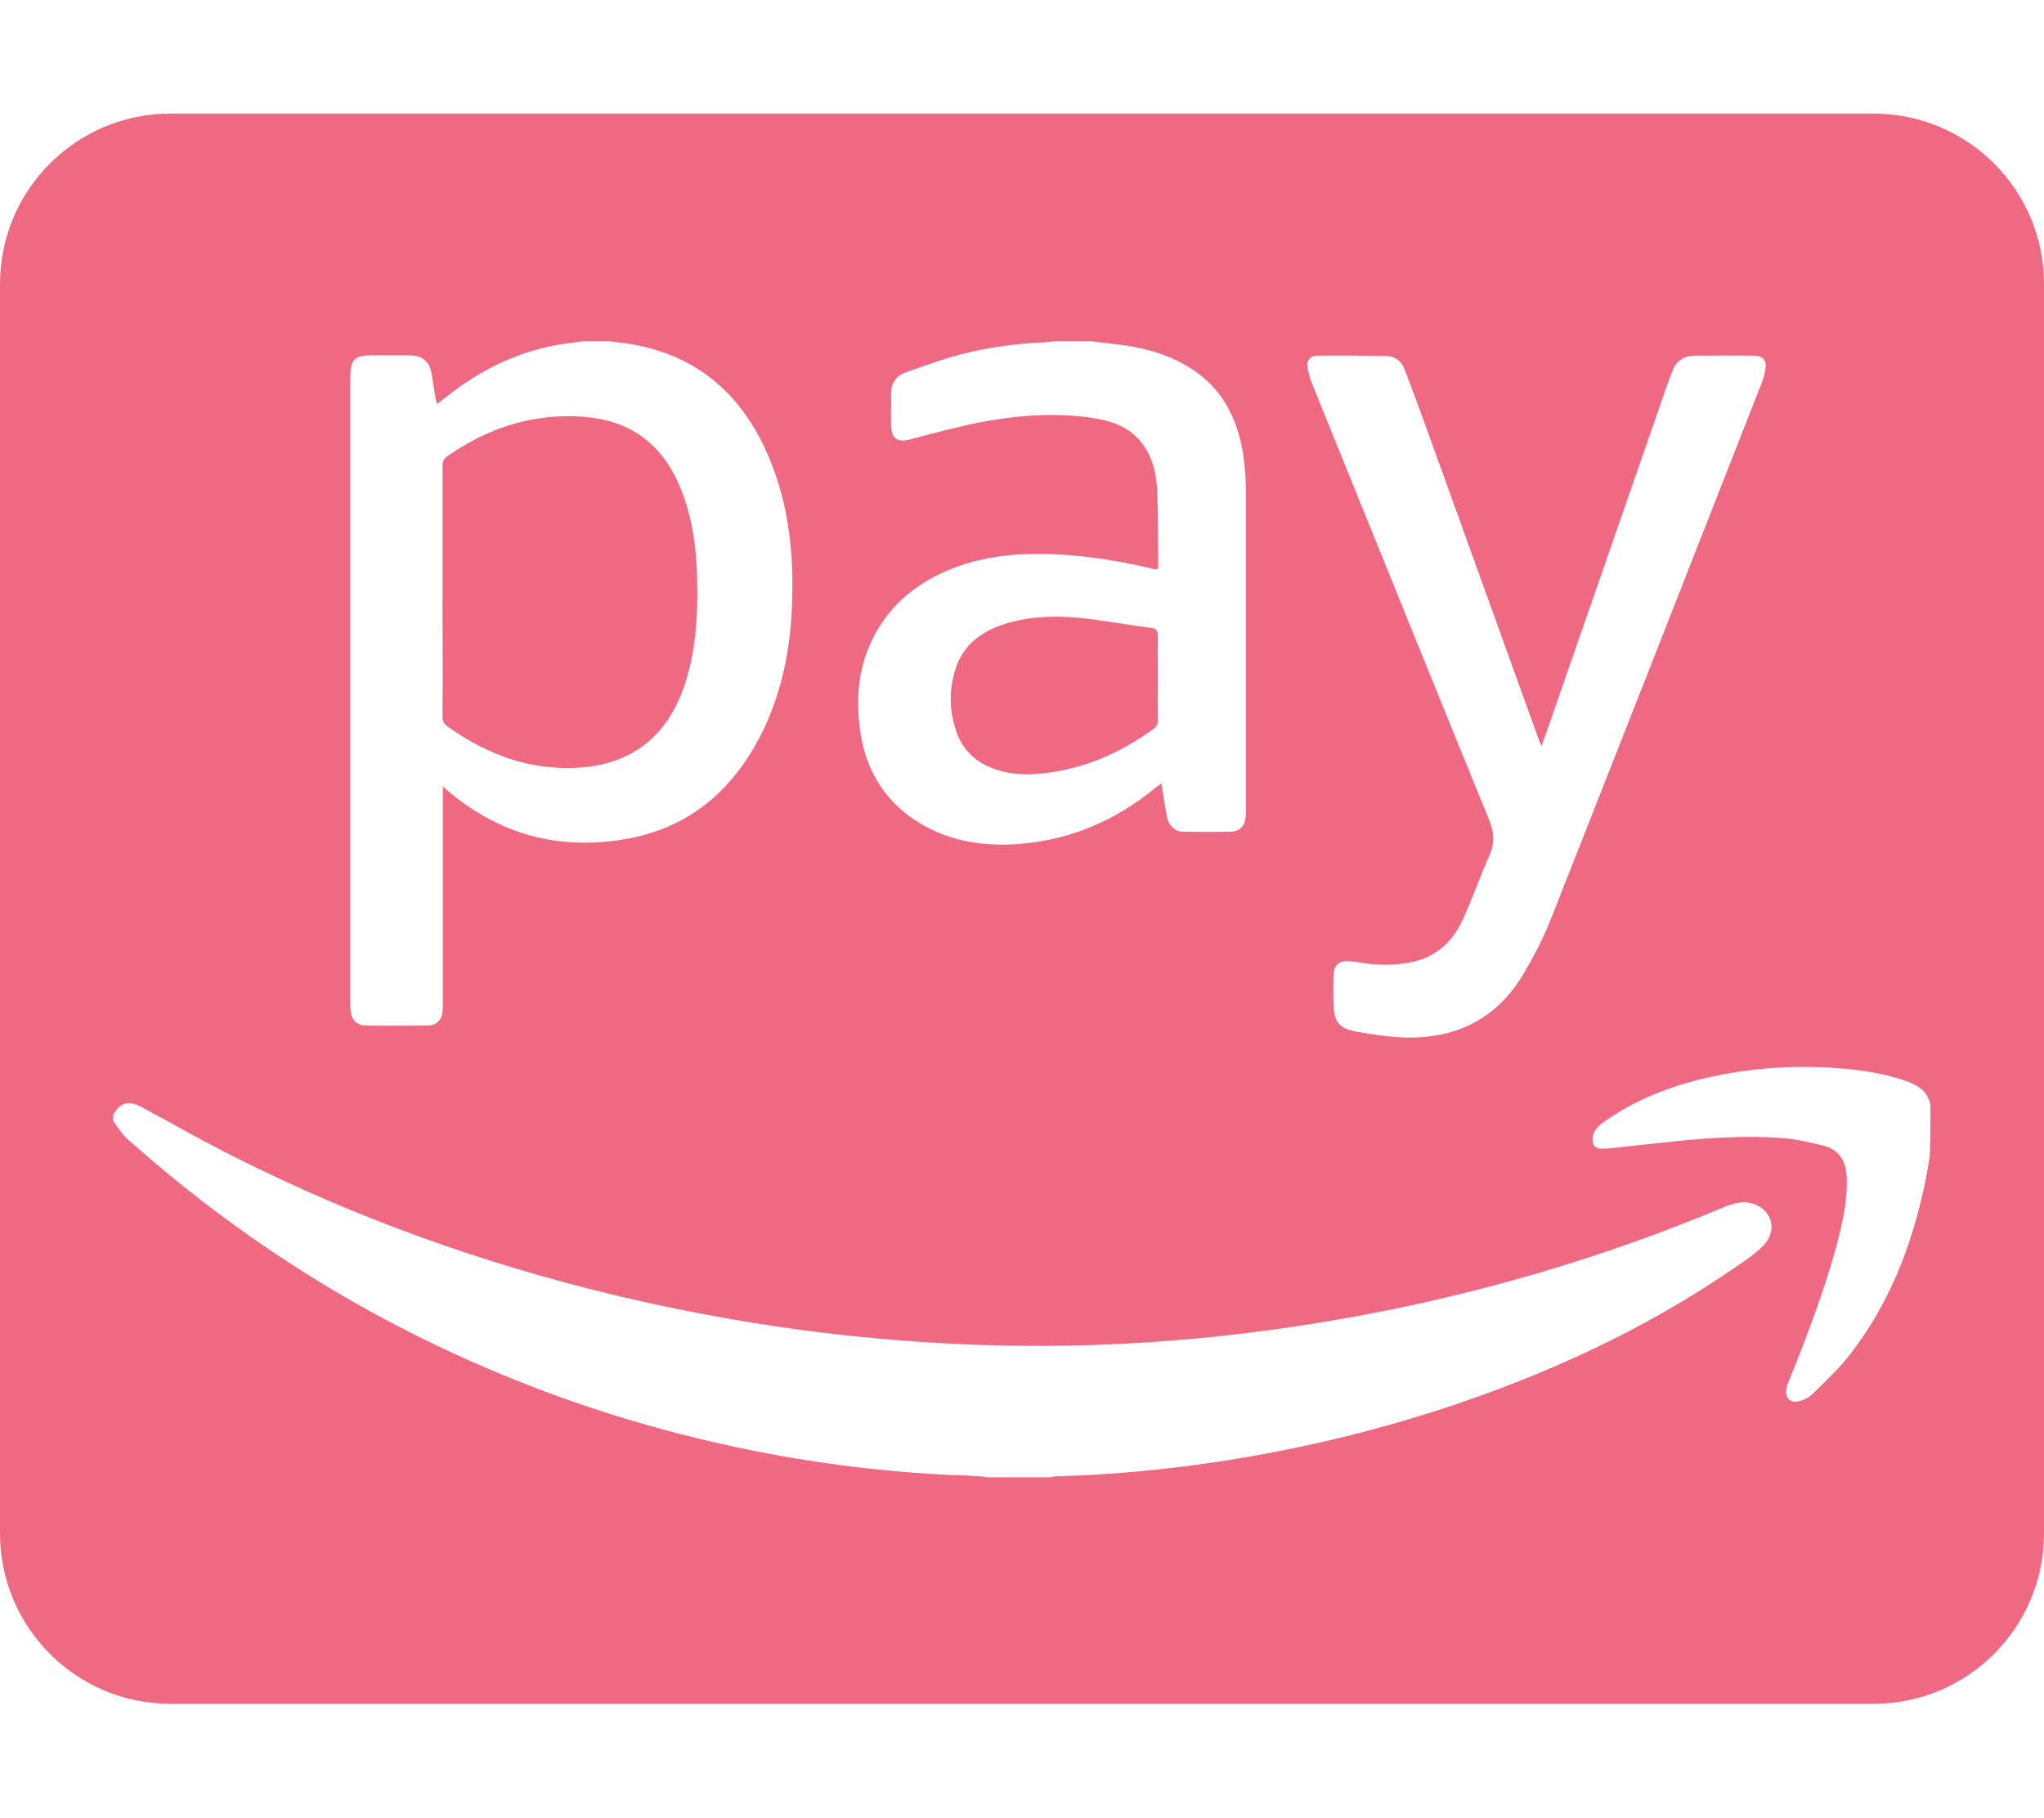
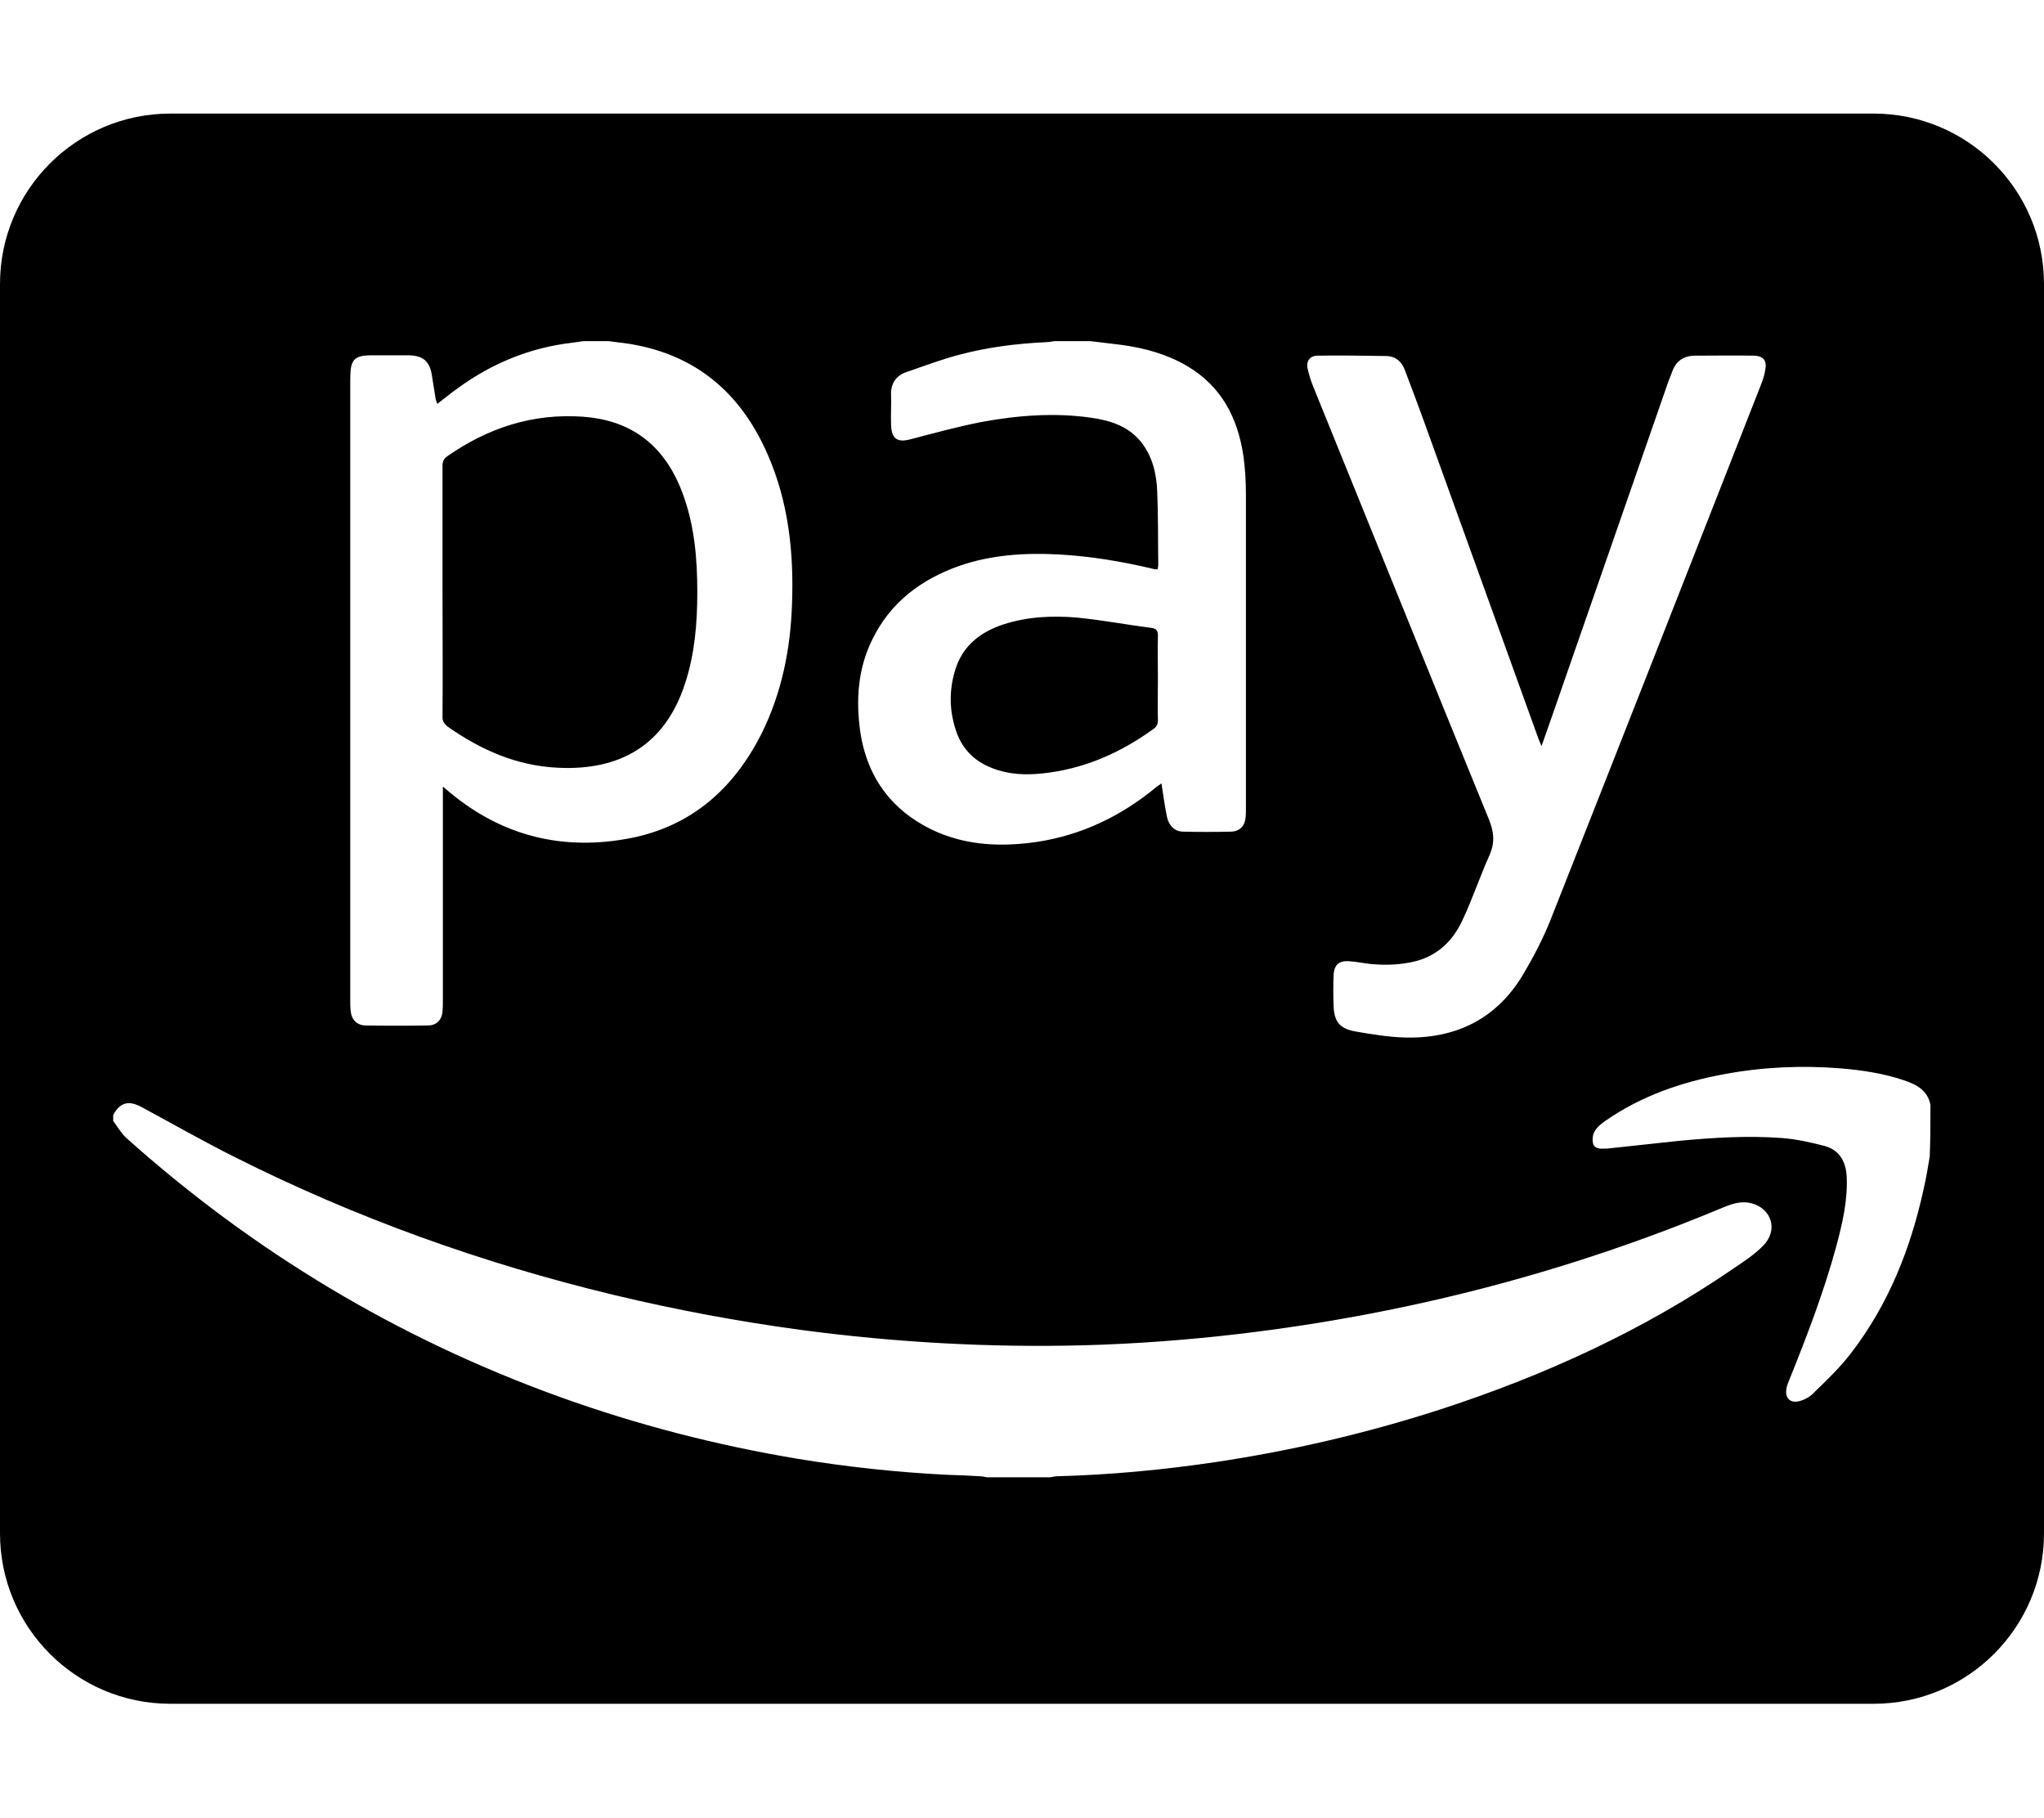
<svg xmlns="http://www.w3.org/2000/svg" viewBox="0 0 576 512">
-   <path fill="#ef6982" d="M124.7 201.8c.1-11.8 0-23.5 0-35.3v-35.3c0-1.3 .4-2 1.4-2.7 11.5-8 24.1-12.1 38.2-11.1 12.5 .9 22.7 7 28.1 21.7 3.3 8.9 4.1 18.2 4.1 27.7 0 8.7-.7 17.3-3.4 25.6-5.7 17.8-18.7 24.7-35.7 23.9-11.7-.5-21.9-5-31.4-11.7-.9-.8-1.4-1.6-1.3-2.8zm154.9 14.6c4.6 1.8 9.3 2 14.1 1.5 11.6-1.2 21.9-5.7 31.3-12.5 .9-.6 1.3-1.3 1.3-2.5-.1-3.9 0-7.9 0-11.8 0-4-.1-8 0-12 0-1.4-.4-2-1.8-2.2-7-.9-13.9-2.2-20.9-2.9-7-.6-14-.3-20.8 1.9-6.7 2.2-11.7 6.2-13.7 13.1-1.6 5.4-1.6 10.8 .1 16.2 1.6 5.5 5.2 9.2 10.4 11.2zM576 80v352c0 26.5-21.5 48-48 48H48c-26.5 0-48-21.5-48-48V80c0-26.5 21.5-48 48-48h480c26.5 0 48 21.5 48 48zm-207.5 23.9c.4 1.7 .9 3.4 1.6 5.1 16.5 40.6 32.9 81.3 49.5 121.9 1.4 3.5 1.7 6.4 .2 9.9-2.8 6.2-4.9 12.6-7.8 18.7-2.6 5.5-6.7 9.5-12.7 11.2-4.2 1.1-8.5 1.3-12.9 .9-2.1-.2-4.2-.7-6.3-.8-2.8-.2-4.2 1.1-4.3 4-.1 2.8-.1 5.6 0 8.3 .1 4.6 1.6 6.7 6.2 7.5 4.7 .8 9.4 1.6 14.2 1.7 14.3 .3 25.7-5.4 33.1-17.9 2.9-4.9 5.6-10.1 7.7-15.4 19.8-50.1 39.5-100.3 59.2-150.5 .6-1.5 1.1-3 1.3-4.6 .4-2.4-.7-3.6-3.1-3.7-5.6-.1-11.1 0-16.7 0-3.1 0-5.3 1.4-6.4 4.3-.4 1.1-.9 2.3-1.3 3.4l-29.1 83.7c-2.1 6.1-4.2 12.1-6.5 18.6-.4-.9-.6-1.4-.8-1.9-10.8-29.9-21.6-59.9-32.4-89.8-1.7-4.7-3.5-9.5-5.3-14.2-.9-2.5-2.7-4-5.4-4-6.4-.1-12.8-.2-19.2-.1-2.2 0-3.3 1.6-2.8 3.7zM242.4 206c1.7 11.7 7.6 20.8 18 26.6 9.9 5.5 20.7 6.2 31.7 4.6 12.7-1.9 23.9-7.3 33.8-15.5 .4-.3 .8-.6 1.4-1 .5 3.2 .9 6.2 1.5 9.2 .5 2.6 2.1 4.3 4.5 4.4 4.6 .1 9.1 .1 13.7 0 2.3-.1 3.8-1.6 4-3.9 .1-.8 .1-1.6 .1-2.3v-88.8c0-3.6-.2-7.2-.7-10.8-1.6-10.8-6.2-19.7-15.9-25.4-5.6-3.3-11.8-5-18.2-5.9-3-.4-6-.7-9.1-1.1h-10c-.8 .1-1.6 .3-2.5 .3-8.2 .4-16.3 1.4-24.2 3.5-5.1 1.3-10 3.2-15 4.9-3 1-4.5 3.2-4.4 6.5 .1 2.8-.1 5.6 0 8.3 .1 4.1 1.8 5.2 5.7 4.1 6.5-1.7 13.1-3.5 19.7-4.8 10.3-1.9 20.7-2.7 31.1-1.2 5.4 .8 10.5 2.4 14.1 7 3.1 4 4.2 8.8 4.4 13.7 .3 6.9 .2 13.9 .3 20.8 0 .4-.1 .7-.2 1.2-.4 0-.8 0-1.1-.1-8.8-2.1-17.7-3.6-26.8-4.1-9.5-.5-18.9 .1-27.9 3.2-10.8 3.8-19.5 10.3-24.6 20.8-4.1 8.3-4.6 17-3.4 25.8zM98.7 106.9v175.3c0 .8 0 1.7 .1 2.5 .2 2.5 1.7 4.1 4.1 4.2 5.9 .1 11.8 .1 17.7 0 2.5 0 4-1.7 4.1-4.1 .1-.8 .1-1.7 .1-2.5v-60.7c.9 .7 1.4 1.2 1.9 1.6 15 12.5 32.2 16.6 51.1 12.9 17.1-3.4 28.9-13.9 36.7-29.2 5.8-11.6 8.3-24.1 8.7-37 .5-14.3-1-28.4-6.8-41.7-7.1-16.4-18.9-27.3-36.7-30.9-2.7-.6-5.5-.8-8.2-1.2h-7c-1.2 .2-2.4 .3-3.6 .5-11.7 1.4-22.3 5.8-31.8 12.7-2 1.4-3.9 3-5.9 4.5-.1-.5-.3-.8-.4-1.2-.4-2.3-.7-4.6-1.1-6.9-.6-3.9-2.5-5.5-6.4-5.6h-9.7c-5.9-.1-6.9 1-6.9 6.8zM493.6 339c-2.7-.7-5.1 0-7.6 1-43.9 18.4-89.5 30.2-136.8 35.8-14.5 1.7-29.1 2.8-43.7 3.2-26.6 .7-53.2-.8-79.6-4.3-17.8-2.4-35.5-5.7-53-9.9-37-8.9-72.7-21.7-106.7-38.8-8.8-4.4-17.4-9.3-26.1-14-3.8-2.1-6.2-1.5-8.2 2.1v1.7c1.2 1.6 2.2 3.4 3.7 4.8 36 32.2 76.6 56.5 122 72.9 21.9 7.9 44.4 13.7 67.3 17.5 14 2.3 28 3.8 42.2 4.5 3 .1 6 .2 9 .4 .7 0 1.4 .2 2.1 .3h17.7c.7-.1 1.4-.3 2.1-.3 14.9-.4 29.8-1.8 44.6-4 21.4-3.2 42.4-8.1 62.9-14.7 29.6-9.6 57.7-22.4 83.4-40.1 2.8-1.9 5.7-3.8 8-6.2 4.3-4.4 2.3-10.4-3.3-11.9zm50.4-27.7c-.8-4.2-4-5.8-7.6-7-5.7-1.9-11.6-2.8-17.6-3.3-11-.9-22-.4-32.8 1.6-12 2.2-23.4 6.1-33.5 13.1-1.2 .8-2.4 1.8-3.1 3-.6 .9-.7 2.3-.5 3.4 .3 1.3 1.7 1.6 3 1.5 .6 0 1.2 0 1.8-.1l19.5-2.1c9.6-.9 19.2-1.5 28.8-.8 4.1 .3 8.1 1.2 12 2.2 4.3 1.1 6.2 4.4 6.4 8.7 .3 6.7-1.2 13.1-2.9 19.5-3.5 12.9-8.3 25.4-13.3 37.8-.3 .8-.7 1.7-.8 2.5-.4 2.5 1 4 3.4 3.5 1.4-.3 3-1.1 4-2.1 3.7-3.6 7.5-7.2 10.6-11.2 10.7-13.8 17-29.6 20.7-46.6 .7-3 1.2-6.1 1.7-9.1 .2-4.7 .2-9.6 .2-14.5z" />
+   <path fill="currentColor" d="M124.7 201.8c.1-11.8 0-23.5 0-35.3v-35.3c0-1.3 .4-2 1.4-2.7 11.5-8 24.1-12.1 38.2-11.1 12.5 .9 22.7 7 28.1 21.7 3.3 8.9 4.1 18.2 4.1 27.7 0 8.7-.7 17.3-3.4 25.6-5.7 17.8-18.7 24.7-35.7 23.9-11.7-.5-21.9-5-31.4-11.7-.9-.8-1.4-1.6-1.3-2.8zm154.9 14.6c4.6 1.8 9.3 2 14.1 1.5 11.6-1.2 21.9-5.7 31.3-12.5 .9-.6 1.3-1.3 1.3-2.5-.1-3.9 0-7.9 0-11.8 0-4-.1-8 0-12 0-1.4-.4-2-1.8-2.2-7-.9-13.9-2.2-20.9-2.9-7-.6-14-.3-20.8 1.9-6.7 2.2-11.7 6.2-13.7 13.1-1.6 5.4-1.6 10.8 .1 16.2 1.6 5.5 5.2 9.2 10.4 11.2zM576 80v352c0 26.5-21.5 48-48 48H48c-26.5 0-48-21.5-48-48V80c0-26.5 21.5-48 48-48h480c26.5 0 48 21.5 48 48zm-207.5 23.9c.4 1.7 .9 3.4 1.6 5.1 16.5 40.6 32.9 81.3 49.5 121.9 1.4 3.5 1.7 6.4 .2 9.9-2.8 6.2-4.9 12.6-7.8 18.7-2.6 5.5-6.7 9.5-12.7 11.2-4.2 1.1-8.5 1.3-12.9 .9-2.1-.2-4.2-.7-6.3-.8-2.8-.2-4.2 1.1-4.3 4-.1 2.8-.1 5.6 0 8.3 .1 4.6 1.6 6.7 6.2 7.5 4.7 .8 9.4 1.6 14.2 1.7 14.3 .3 25.7-5.4 33.1-17.9 2.9-4.9 5.6-10.1 7.7-15.4 19.8-50.1 39.5-100.3 59.2-150.5 .6-1.5 1.1-3 1.3-4.6 .4-2.4-.7-3.6-3.1-3.7-5.6-.1-11.1 0-16.7 0-3.1 0-5.3 1.4-6.4 4.3-.4 1.1-.9 2.3-1.3 3.4l-29.1 83.7c-2.1 6.1-4.2 12.1-6.5 18.6-.4-.9-.6-1.4-.8-1.9-10.8-29.9-21.6-59.9-32.4-89.8-1.7-4.7-3.5-9.5-5.3-14.2-.9-2.5-2.7-4-5.4-4-6.4-.1-12.8-.2-19.2-.1-2.2 0-3.3 1.6-2.8 3.7zM242.4 206c1.7 11.7 7.6 20.8 18 26.6 9.9 5.5 20.7 6.2 31.7 4.6 12.7-1.9 23.9-7.3 33.8-15.5 .4-.3 .8-.6 1.4-1 .5 3.2 .9 6.2 1.5 9.2 .5 2.6 2.1 4.3 4.5 4.4 4.6 .1 9.1 .1 13.7 0 2.3-.1 3.8-1.6 4-3.9 .1-.8 .1-1.6 .1-2.3v-88.8c0-3.6-.2-7.2-.7-10.8-1.6-10.8-6.2-19.7-15.9-25.4-5.6-3.3-11.8-5-18.2-5.9-3-.4-6-.7-9.1-1.1h-10c-.8 .1-1.6 .3-2.5 .3-8.2 .4-16.3 1.4-24.2 3.5-5.1 1.3-10 3.2-15 4.9-3 1-4.5 3.2-4.4 6.5 .1 2.8-.1 5.6 0 8.3 .1 4.1 1.8 5.2 5.7 4.1 6.5-1.7 13.1-3.5 19.7-4.8 10.3-1.9 20.7-2.7 31.1-1.2 5.4 .8 10.5 2.4 14.1 7 3.1 4 4.2 8.8 4.4 13.7 .3 6.9 .2 13.9 .3 20.8 0 .4-.1 .7-.2 1.2-.4 0-.8 0-1.1-.1-8.8-2.1-17.7-3.6-26.8-4.1-9.5-.5-18.9 .1-27.9 3.2-10.8 3.8-19.5 10.3-24.6 20.8-4.1 8.3-4.6 17-3.4 25.8zM98.7 106.9v175.3c0 .8 0 1.7 .1 2.5 .2 2.5 1.7 4.1 4.1 4.2 5.9 .1 11.8 .1 17.7 0 2.5 0 4-1.7 4.1-4.1 .1-.8 .1-1.7 .1-2.5v-60.7c.9 .7 1.4 1.2 1.9 1.6 15 12.5 32.2 16.6 51.1 12.9 17.1-3.4 28.9-13.9 36.7-29.2 5.8-11.6 8.3-24.1 8.7-37 .5-14.3-1-28.4-6.8-41.7-7.1-16.4-18.9-27.3-36.7-30.9-2.7-.6-5.5-.8-8.2-1.2h-7c-1.2 .2-2.4 .3-3.6 .5-11.7 1.4-22.3 5.8-31.8 12.7-2 1.4-3.9 3-5.9 4.5-.1-.5-.3-.8-.4-1.2-.4-2.3-.7-4.6-1.1-6.9-.6-3.9-2.5-5.5-6.4-5.6h-9.7c-5.9-.1-6.9 1-6.9 6.8zM493.6 339c-2.7-.7-5.1 0-7.6 1-43.9 18.4-89.5 30.2-136.8 35.8-14.5 1.7-29.1 2.8-43.7 3.2-26.6 .7-53.2-.8-79.6-4.3-17.8-2.4-35.5-5.7-53-9.9-37-8.9-72.7-21.7-106.7-38.8-8.8-4.4-17.4-9.3-26.1-14-3.8-2.1-6.2-1.5-8.2 2.1v1.7c1.2 1.6 2.2 3.4 3.7 4.8 36 32.2 76.6 56.5 122 72.9 21.9 7.9 44.4 13.7 67.3 17.5 14 2.3 28 3.8 42.2 4.5 3 .1 6 .2 9 .4 .7 0 1.4 .2 2.1 .3h17.7c.7-.1 1.4-.3 2.1-.3 14.9-.4 29.8-1.8 44.6-4 21.4-3.2 42.4-8.1 62.9-14.7 29.6-9.6 57.7-22.4 83.4-40.1 2.8-1.9 5.7-3.8 8-6.2 4.3-4.4 2.3-10.4-3.3-11.9zm50.4-27.7c-.8-4.2-4-5.8-7.6-7-5.7-1.9-11.6-2.8-17.6-3.3-11-.9-22-.4-32.8 1.6-12 2.2-23.4 6.1-33.5 13.1-1.2 .8-2.4 1.8-3.1 3-.6 .9-.7 2.3-.5 3.4 .3 1.3 1.7 1.6 3 1.5 .6 0 1.2 0 1.8-.1l19.5-2.1c9.6-.9 19.2-1.5 28.8-.8 4.1 .3 8.1 1.2 12 2.2 4.3 1.1 6.2 4.4 6.4 8.7 .3 6.7-1.2 13.1-2.9 19.5-3.5 12.9-8.3 25.4-13.3 37.8-.3 .8-.7 1.7-.8 2.5-.4 2.5 1 4 3.4 3.5 1.4-.3 3-1.1 4-2.1 3.7-3.6 7.5-7.2 10.6-11.2 10.7-13.8 17-29.6 20.7-46.6 .7-3 1.2-6.1 1.7-9.1 .2-4.7 .2-9.6 .2-14.5z" />
</svg>
